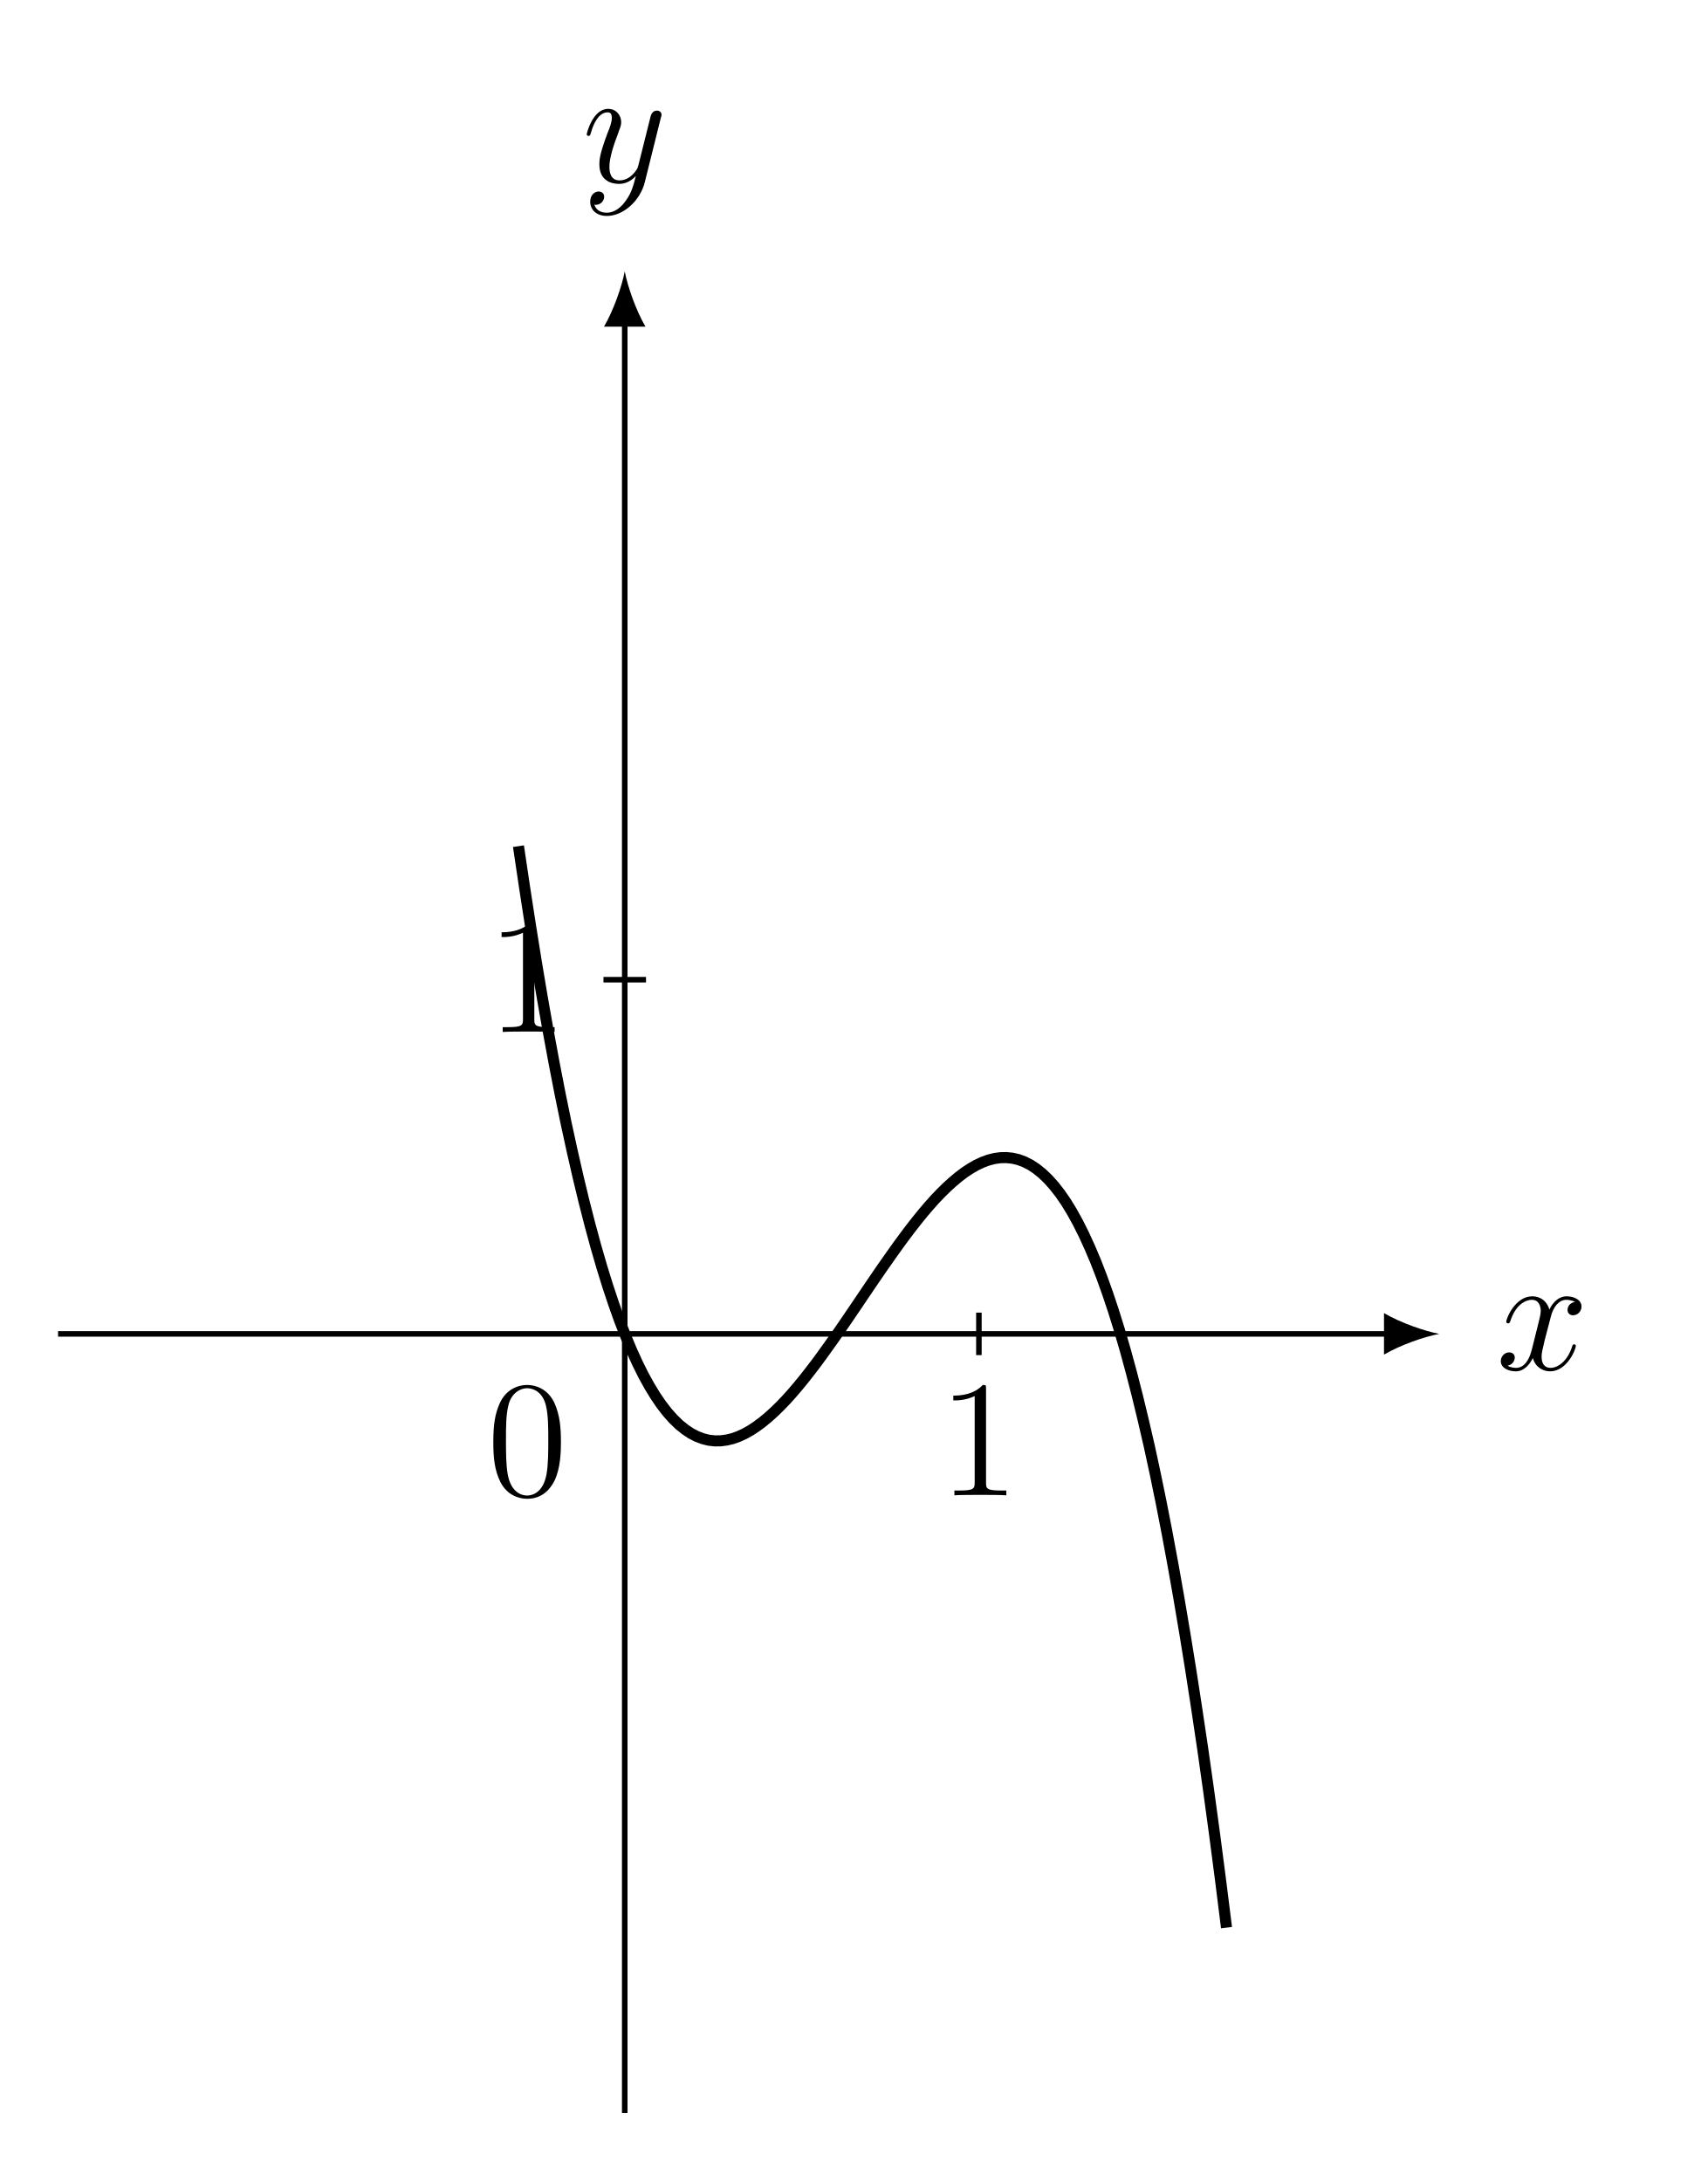
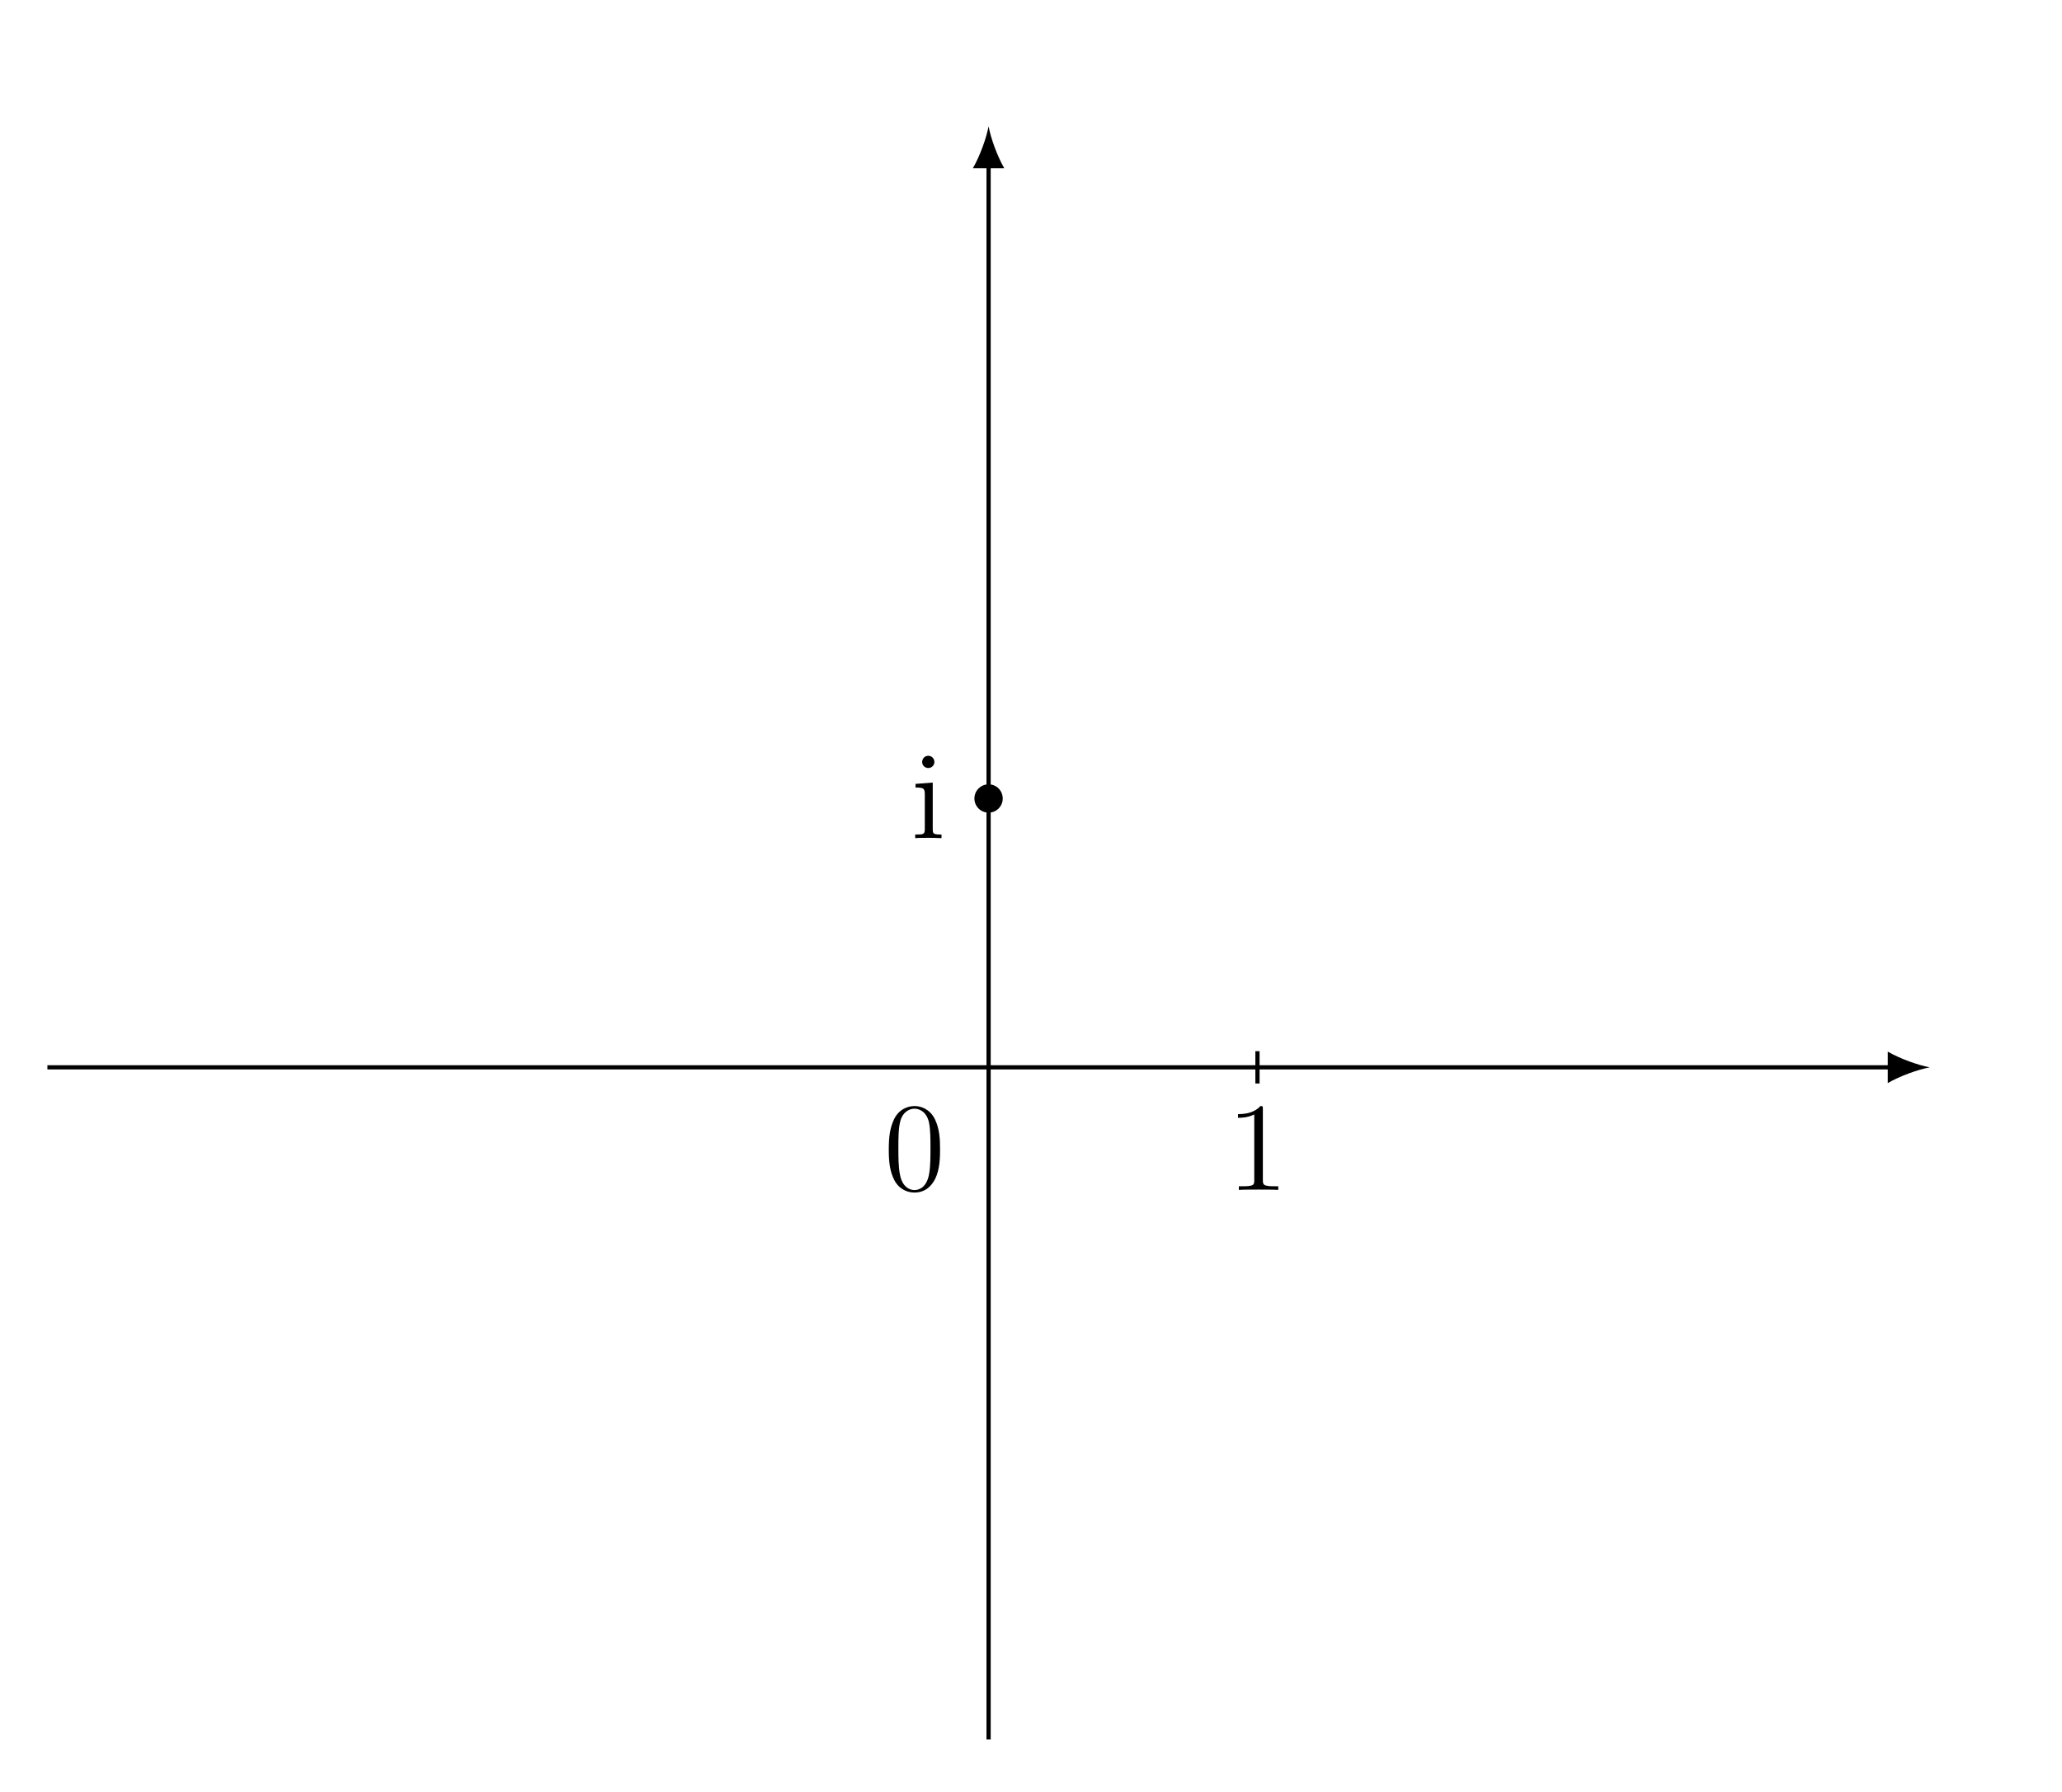
- <svg xmlns="http://www.w3.org/2000/svg" xmlns:xlink="http://www.w3.org/1999/xlink" width="122.319pt" height="156.304pt" viewBox="0 0 122.319 156.304" version="1.2">
+ <svg xmlns="http://www.w3.org/2000/svg" xmlns:xlink="http://www.w3.org/1999/xlink" width="194.753pt" height="169.241pt" viewBox="0 0 194.753 169.241" version="1.2">
  <defs>
    <g>
      <symbol overflow="visible" id="glyph0-0">
        <path style="stroke:none;" d="" />
      </symbol>
      <symbol overflow="visible" id="glyph0-1">
-         <path style="stroke:none;" d="M 5.703 -1.703 C 5.703 -1.766 5.656 -1.812 5.594 -1.812 C 5.484 -1.812 5.469 -1.75 5.438 -1.656 C 5.109 -0.609 4.422 -0.125 3.891 -0.125 C 3.469 -0.125 3.25 -0.422 3.25 -0.922 C 3.25 -1.172 3.297 -1.375 3.484 -2.156 L 3.906 -3.766 C 4.078 -4.484 4.484 -5 5.031 -5 C 5.031 -5 5.391 -5 5.641 -4.844 C 5.25 -4.781 5.109 -4.5 5.109 -4.266 C 5.109 -3.984 5.344 -3.891 5.5 -3.891 C 5.859 -3.891 6.109 -4.203 6.109 -4.516 C 6.109 -5.016 5.547 -5.25 5.047 -5.25 C 4.312 -5.25 3.906 -4.531 3.812 -4.297 C 3.531 -5.203 2.797 -5.25 2.578 -5.25 C 1.375 -5.25 0.719 -3.688 0.719 -3.422 C 0.719 -3.375 0.766 -3.312 0.859 -3.312 C 0.953 -3.312 0.969 -3.391 1 -3.438 C 1.406 -4.75 2.203 -5 2.547 -5 C 3.078 -5 3.188 -4.5 3.188 -4.219 C 3.188 -3.953 3.109 -3.688 2.969 -3.109 L 2.562 -1.484 C 2.391 -0.766 2.047 -0.125 1.422 -0.125 C 1.359 -0.125 1.062 -0.125 0.812 -0.281 C 1.234 -0.359 1.328 -0.719 1.328 -0.859 C 1.328 -1.094 1.156 -1.234 0.922 -1.234 C 0.641 -1.234 0.328 -0.984 0.328 -0.609 C 0.328 -0.109 0.891 0.125 1.406 0.125 C 1.969 0.125 2.375 -0.328 2.625 -0.828 C 2.812 -0.125 3.406 0.125 3.859 0.125 C 5.062 0.125 5.703 -1.438 5.703 -1.703 Z M 5.703 -1.703 " />
+         <path style="stroke:none;" d="M 2.875 0 L 2.875 -0.344 C 2.094 -0.344 2.047 -0.406 2.047 -0.875 L 2.047 -5.25 L 0.422 -5.125 L 0.422 -4.781 C 1.188 -4.781 1.297 -4.703 1.297 -4.125 L 1.297 -0.875 C 1.297 -0.344 1.172 -0.344 0.391 -0.344 L 0.391 0 C 0.719 -0.031 1.297 -0.031 1.641 -0.031 C 1.781 -0.031 2.469 -0.031 2.875 0 Z M 2.203 -7.188 C 2.203 -7.547 1.922 -7.781 1.625 -7.781 C 1.297 -7.781 1.047 -7.516 1.047 -7.188 C 1.047 -6.875 1.312 -6.625 1.625 -6.625 C 1.969 -6.625 2.203 -6.906 2.203 -7.188 Z M 2.203 -7.188 " />
      </symbol>
      <symbol overflow="visible" id="glyph0-2">
-         <path style="stroke:none;" d="M 5.641 -4.625 C 5.656 -4.688 5.688 -4.75 5.688 -4.828 C 5.688 -5 5.547 -5.125 5.359 -5.125 C 5.25 -5.125 5 -5.078 4.906 -4.719 L 4.031 -1.219 C 3.969 -1.016 3.969 -0.984 3.875 -0.859 C 3.641 -0.516 3.25 -0.125 2.672 -0.125 C 2.016 -0.125 1.953 -0.766 1.953 -1.094 C 1.953 -1.766 2.266 -2.688 2.594 -3.547 C 2.719 -3.891 2.797 -4.062 2.797 -4.297 C 2.797 -4.797 2.438 -5.25 1.859 -5.25 C 0.766 -5.25 0.328 -3.516 0.328 -3.422 C 0.328 -3.375 0.375 -3.312 0.453 -3.312 C 0.562 -3.312 0.578 -3.359 0.625 -3.531 C 0.906 -4.531 1.359 -5 1.812 -5 C 1.922 -5 2.125 -5 2.125 -4.609 C 2.125 -4.297 2 -3.953 1.812 -3.5 C 1.234 -1.953 1.234 -1.562 1.234 -1.266 C 1.234 -0.141 2.047 0.125 2.641 0.125 C 2.984 0.125 3.406 0.016 3.828 -0.422 L 3.844 -0.422 C 3.656 0.281 3.547 0.75 3.125 1.328 C 2.812 1.781 2.344 2.188 1.766 2.188 C 1.609 2.188 1.047 2.172 0.875 1.609 C 0.906 1.625 0.984 1.625 0.984 1.625 C 1.344 1.625 1.578 1.312 1.578 1.047 C 1.578 0.766 1.359 0.672 1.172 0.672 C 0.984 0.672 0.578 0.828 0.578 1.406 C 0.578 2.016 1.078 2.422 1.766 2.422 C 2.953 2.422 4.156 1.328 4.484 0.016 Z M 5.641 -4.625 " />
+         <path style="stroke:none;" d="M 5.328 -3.812 C 5.328 -4.797 5.281 -5.766 4.844 -6.672 C 4.359 -7.656 3.5 -7.922 2.922 -7.922 C 2.219 -7.922 1.375 -7.578 0.938 -6.578 C 0.609 -5.828 0.484 -5.094 0.484 -3.812 C 0.484 -2.656 0.578 -1.781 1 -0.938 C 1.469 -0.031 2.281 0.25 2.906 0.25 C 3.938 0.25 4.531 -0.375 4.875 -1.062 C 5.312 -1.953 5.328 -3.125 5.328 -3.812 Z M 4.422 -3.953 C 4.422 -3.156 4.422 -2.25 4.297 -1.531 C 4.078 -0.219 3.328 0.016 2.906 0.016 C 2.531 0.016 1.75 -0.203 1.531 -1.5 C 1.391 -2.219 1.391 -3.125 1.391 -3.953 C 1.391 -4.922 1.391 -5.812 1.578 -6.516 C 1.781 -7.312 2.391 -7.672 2.906 -7.672 C 3.359 -7.672 4.047 -7.406 4.281 -6.375 C 4.422 -5.703 4.422 -4.766 4.422 -3.953 Z M 4.422 -3.953 " />
      </symbol>
-       <symbol overflow="visible" id="glyph1-0">
-         <path style="stroke:none;" d="" />
-       </symbol>
-       <symbol overflow="visible" id="glyph1-1">
-         <path style="stroke:none;" d="M 5.328 -3.812 C 5.328 -4.797 5.266 -5.75 4.844 -6.656 C 4.359 -7.641 3.5 -7.906 2.906 -7.906 C 2.219 -7.906 1.375 -7.562 0.938 -6.578 C 0.609 -5.828 0.484 -5.094 0.484 -3.812 C 0.484 -2.656 0.578 -1.781 1 -0.938 C 1.469 -0.031 2.281 0.25 2.906 0.25 C 3.938 0.25 4.531 -0.375 4.875 -1.062 C 5.297 -1.953 5.328 -3.109 5.328 -3.812 Z M 4.422 -3.953 C 4.422 -3.156 4.422 -2.25 4.297 -1.516 C 4.062 -0.219 3.312 0.016 2.906 0.016 C 2.516 0.016 1.75 -0.203 1.516 -1.5 C 1.391 -2.219 1.391 -3.109 1.391 -3.953 C 1.391 -4.922 1.391 -5.797 1.578 -6.5 C 1.781 -7.297 2.391 -7.672 2.906 -7.672 C 3.359 -7.672 4.047 -7.391 4.266 -6.375 C 4.422 -5.703 4.422 -4.75 4.422 -3.953 Z M 4.422 -3.953 " />
-       </symbol>
-       <symbol overflow="visible" id="glyph1-2">
-         <path style="stroke:none;" d="M 4.875 0 L 4.875 -0.344 L 4.5 -0.344 C 3.453 -0.344 3.422 -0.484 3.422 -0.922 L 3.422 -7.625 C 3.422 -7.891 3.422 -7.906 3.188 -7.906 C 2.906 -7.594 2.312 -7.141 1.078 -7.141 L 1.078 -6.797 C 1.359 -6.797 1.953 -6.797 2.609 -7.109 L 2.609 -0.922 C 2.609 -0.484 2.562 -0.344 1.516 -0.344 L 1.156 -0.344 L 1.156 0 C 1.469 -0.031 2.625 -0.031 3.016 -0.031 C 3.406 -0.031 4.547 -0.031 4.875 0 Z M 4.875 0 " />
+       <symbol overflow="visible" id="glyph0-3">
+         <path style="stroke:none;" d="M 4.875 0 L 4.875 -0.344 L 4.516 -0.344 C 3.469 -0.344 3.422 -0.484 3.422 -0.922 L 3.422 -7.625 C 3.422 -7.906 3.422 -7.922 3.188 -7.922 C 2.906 -7.594 2.312 -7.156 1.078 -7.156 L 1.078 -6.812 C 1.359 -6.812 1.953 -6.812 2.609 -7.125 L 2.609 -0.922 C 2.609 -0.484 2.578 -0.344 1.531 -0.344 L 1.156 -0.344 L 1.156 0 C 1.469 -0.031 2.625 -0.031 3.031 -0.031 C 3.422 -0.031 4.562 -0.031 4.875 0 Z M 4.875 0 " />
      </symbol>
    </g>
  </defs>
  <g id="surface1">
-     <path style="fill:none;stroke-width:0.399;stroke-linecap:butt;stroke-linejoin:miter;stroke:rgb(0%,0%,0%);stroke-opacity:1;stroke-miterlimit:10;" d="M -40.82 -0.002 L 55.09 -0.002 " transform="matrix(0.994463,0,0,-0.994463,44.75384,95.54914)" />
-     <path style=" stroke:none;fill-rule:nonzero;fill:rgb(0%,0%,0%);fill-opacity:1;" d="M 103.105 95.551 C 102.051 95.352 100.332 94.758 99.145 94.062 L 99.145 97.035 C 100.332 96.34 102.051 95.746 103.105 95.551 " />
+     <path style="fill:none;stroke-width:0.399;stroke-linecap:butt;stroke-linejoin:miter;stroke:rgb(0%,0%,0%);stroke-opacity:1;stroke-miterlimit:10;" d="M -89.292 0.002 L 85.705 0.002 " transform="matrix(0.995535,0,0,-0.995535,93.36947,100.8258)" />
+     <path style=" stroke:none;fill-rule:nonzero;fill:rgb(0%,0%,0%);fill-opacity:1;" d="M 182.262 100.824 C 181.203 100.629 179.484 100.031 178.297 99.34 L 178.297 102.312 C 179.484 101.621 181.203 101.023 182.262 100.824 " />
+     <path style="fill:none;stroke-width:0.399;stroke-linecap:butt;stroke-linejoin:miter;stroke:rgb(0%,0%,0%);stroke-opacity:1;stroke-miterlimit:10;" d="M 0.002 -63.779 L 0.002 85.705 " transform="matrix(0.995535,0,0,-0.995535,93.36947,100.8258)" />
+     <path style=" stroke:none;fill-rule:nonzero;fill:rgb(0%,0%,0%);fill-opacity:1;" d="M 93.371 11.934 C 93.172 12.992 92.574 14.711 91.883 15.898 L 94.855 15.898 C 94.164 14.711 93.566 12.992 93.371 11.934 " />
+     <path style=" stroke:none;fill-rule:nonzero;fill:rgb(0%,0%,0%);fill-opacity:1;" d="M 94.707 75.43 C 94.707 74.688 94.109 74.09 93.371 74.09 C 92.629 74.09 92.031 74.688 92.031 75.43 C 92.031 76.168 92.629 76.766 93.371 76.766 C 94.109 76.766 94.707 76.168 94.707 75.43 Z M 94.707 75.43 " />
    <g style="fill:rgb(0%,0%,0%);fill-opacity:1;">
-       <use xlink:href="#glyph0-1" x="107.184" y="98.109" />
-     </g>
-     <path style="fill:none;stroke-width:0.399;stroke-linecap:butt;stroke-linejoin:miter;stroke:rgb(0%,0%,0%);stroke-opacity:1;stroke-miterlimit:10;" d="M 0 -56.125 L 0 72.949 " transform="matrix(0.994463,0,0,-0.994463,44.75384,95.54914)" />
-     <path style=" stroke:none;fill-rule:nonzero;fill:rgb(0%,0%,0%);fill-opacity:1;" d="M 44.754 19.438 C 44.555 20.492 43.961 22.211 43.27 23.398 L 46.238 23.398 C 45.547 22.211 44.953 20.492 44.754 19.438 " />
-     <g style="fill:rgb(0%,0%,0%);fill-opacity:1;">
-       <use xlink:href="#glyph0-2" x="41.703" y="13.048" />
+       <use xlink:href="#glyph0-1" x="86.049" y="79.175" />
    </g>
    <g style="fill:rgb(0%,0%,0%);fill-opacity:1;">
-       <use xlink:href="#glyph1-1" x="34.855" y="107.114" />
+       <use xlink:href="#glyph0-2" x="83.46" y="112.403" />
    </g>
    <g style="fill:rgb(0%,0%,0%);fill-opacity:1;">
-       <use xlink:href="#glyph1-2" x="67.214" y="107.114" />
+       <use xlink:href="#glyph0-3" x="115.854" y="112.403" />
    </g>
-     <g style="fill:rgb(0%,0%,0%);fill-opacity:1;">
-       <use xlink:href="#glyph1-2" x="34.855" y="73.923" />
-     </g>
-     <path style="fill:none;stroke-width:0.399;stroke-linecap:butt;stroke-linejoin:miter;stroke:rgb(0%,0%,0%);stroke-opacity:1;stroke-miterlimit:10;" d="M 25.512 -1.53 L 25.512 1.53 " transform="matrix(0.994463,0,0,-0.994463,44.75384,95.54914)" />
-     <path style="fill:none;stroke-width:0.399;stroke-linecap:butt;stroke-linejoin:miter;stroke:rgb(0%,0%,0%);stroke-opacity:1;stroke-miterlimit:10;" d="M -1.532 25.511 L 1.532 25.511 " transform="matrix(0.994463,0,0,-0.994463,44.75384,95.54914)" />
-     <path style="fill:none;stroke-width:0.797;stroke-linecap:butt;stroke-linejoin:miter;stroke:rgb(0%,0%,0%);stroke-opacity:1;stroke-miterlimit:10;" d="M -7.656 35.13 L -7.224 32.224 L -6.795 29.439 L -6.367 26.772 L -5.939 24.226 L -5.511 21.799 L -5.083 19.485 L -4.655 17.282 L -4.226 15.192 L -3.794 13.208 L -3.366 11.331 L -2.938 9.555 L -2.51 7.882 L -2.082 6.307 L -1.654 4.83 L -1.225 3.447 L -0.797 2.159 L -0.369 0.957 L 0.063 -0.151 L 0.491 -1.176 L 0.919 -2.119 L 1.347 -2.979 L 1.776 -3.757 L 2.204 -4.46 L 2.632 -5.088 L 3.06 -5.642 L 3.488 -6.125 L 3.92 -6.542 L 4.348 -6.887 L 4.777 -7.174 L 5.205 -7.394 L 5.633 -7.555 L 6.061 -7.661 L 6.489 -7.708 L 6.917 -7.704 L 7.345 -7.646 L 7.778 -7.543 L 8.206 -7.39 L 8.634 -7.194 L 9.062 -6.954 L 9.49 -6.671 L 9.918 -6.353 L 10.346 -6 L 10.775 -5.611 L 11.203 -5.194 L 11.635 -4.743 L 12.063 -4.267 L 12.491 -3.765 L 12.919 -3.242 L 13.347 -2.696 L 13.776 -2.135 L 14.204 -1.553 L 14.632 -0.956 L 15.064 -0.351 L 15.492 0.265 L 15.92 0.89 L 16.348 1.518 L 16.777 2.151 L 17.205 2.787 L 17.633 3.42 L 18.061 4.048 L 18.489 4.673 L 18.921 5.289 L 19.349 5.898 L 19.778 6.495 L 20.206 7.077 L 20.634 7.642 L 21.062 8.188 L 21.49 8.715 L 21.918 9.217 L 22.346 9.697 L 22.779 10.148 L 23.207 10.569 L 23.635 10.957 L 24.063 11.315 L 24.491 11.637 L 24.919 11.92 L 25.347 12.163 L 25.776 12.364 L 26.204 12.521 L 26.636 12.631 L 27.064 12.69 L 27.492 12.698 L 27.92 12.654 L 28.348 12.556 L 28.777 12.399 L 29.205 12.183 L 29.633 11.904 L 30.065 11.558 L 30.493 11.15 L 30.921 10.671 L 31.349 10.125 L 31.778 9.504 L 32.206 8.805 L 32.634 8.031 L 33.062 7.179 L 33.49 6.244 L 33.922 5.227 L 34.35 4.123 L 34.779 2.929 L 35.207 1.648 L 35.635 0.273 L 36.063 -1.196 L 36.491 -2.763 L 36.919 -4.429 L 37.347 -6.196 L 37.78 -8.066 L 38.208 -10.042 L 38.636 -12.123 L 39.064 -14.315 L 39.492 -16.621 L 39.92 -19.041 L 40.348 -21.578 L 40.777 -24.23 L 41.205 -27.007 L 41.637 -29.905 L 42.065 -32.926 L 42.493 -36.076 L 42.921 -39.356 L 43.349 -42.77 " transform="matrix(0.994463,0,0,-0.994463,44.75384,95.54914)" />
+     <path style="fill:none;stroke-width:0.399;stroke-linecap:butt;stroke-linejoin:miter;stroke:rgb(0%,0%,0%);stroke-opacity:1;stroke-miterlimit:10;" d="M 25.51 -1.533 L 25.51 1.532 " transform="matrix(0.995535,0,0,-0.995535,93.36947,100.8258)" />
  </g>
</svg>
